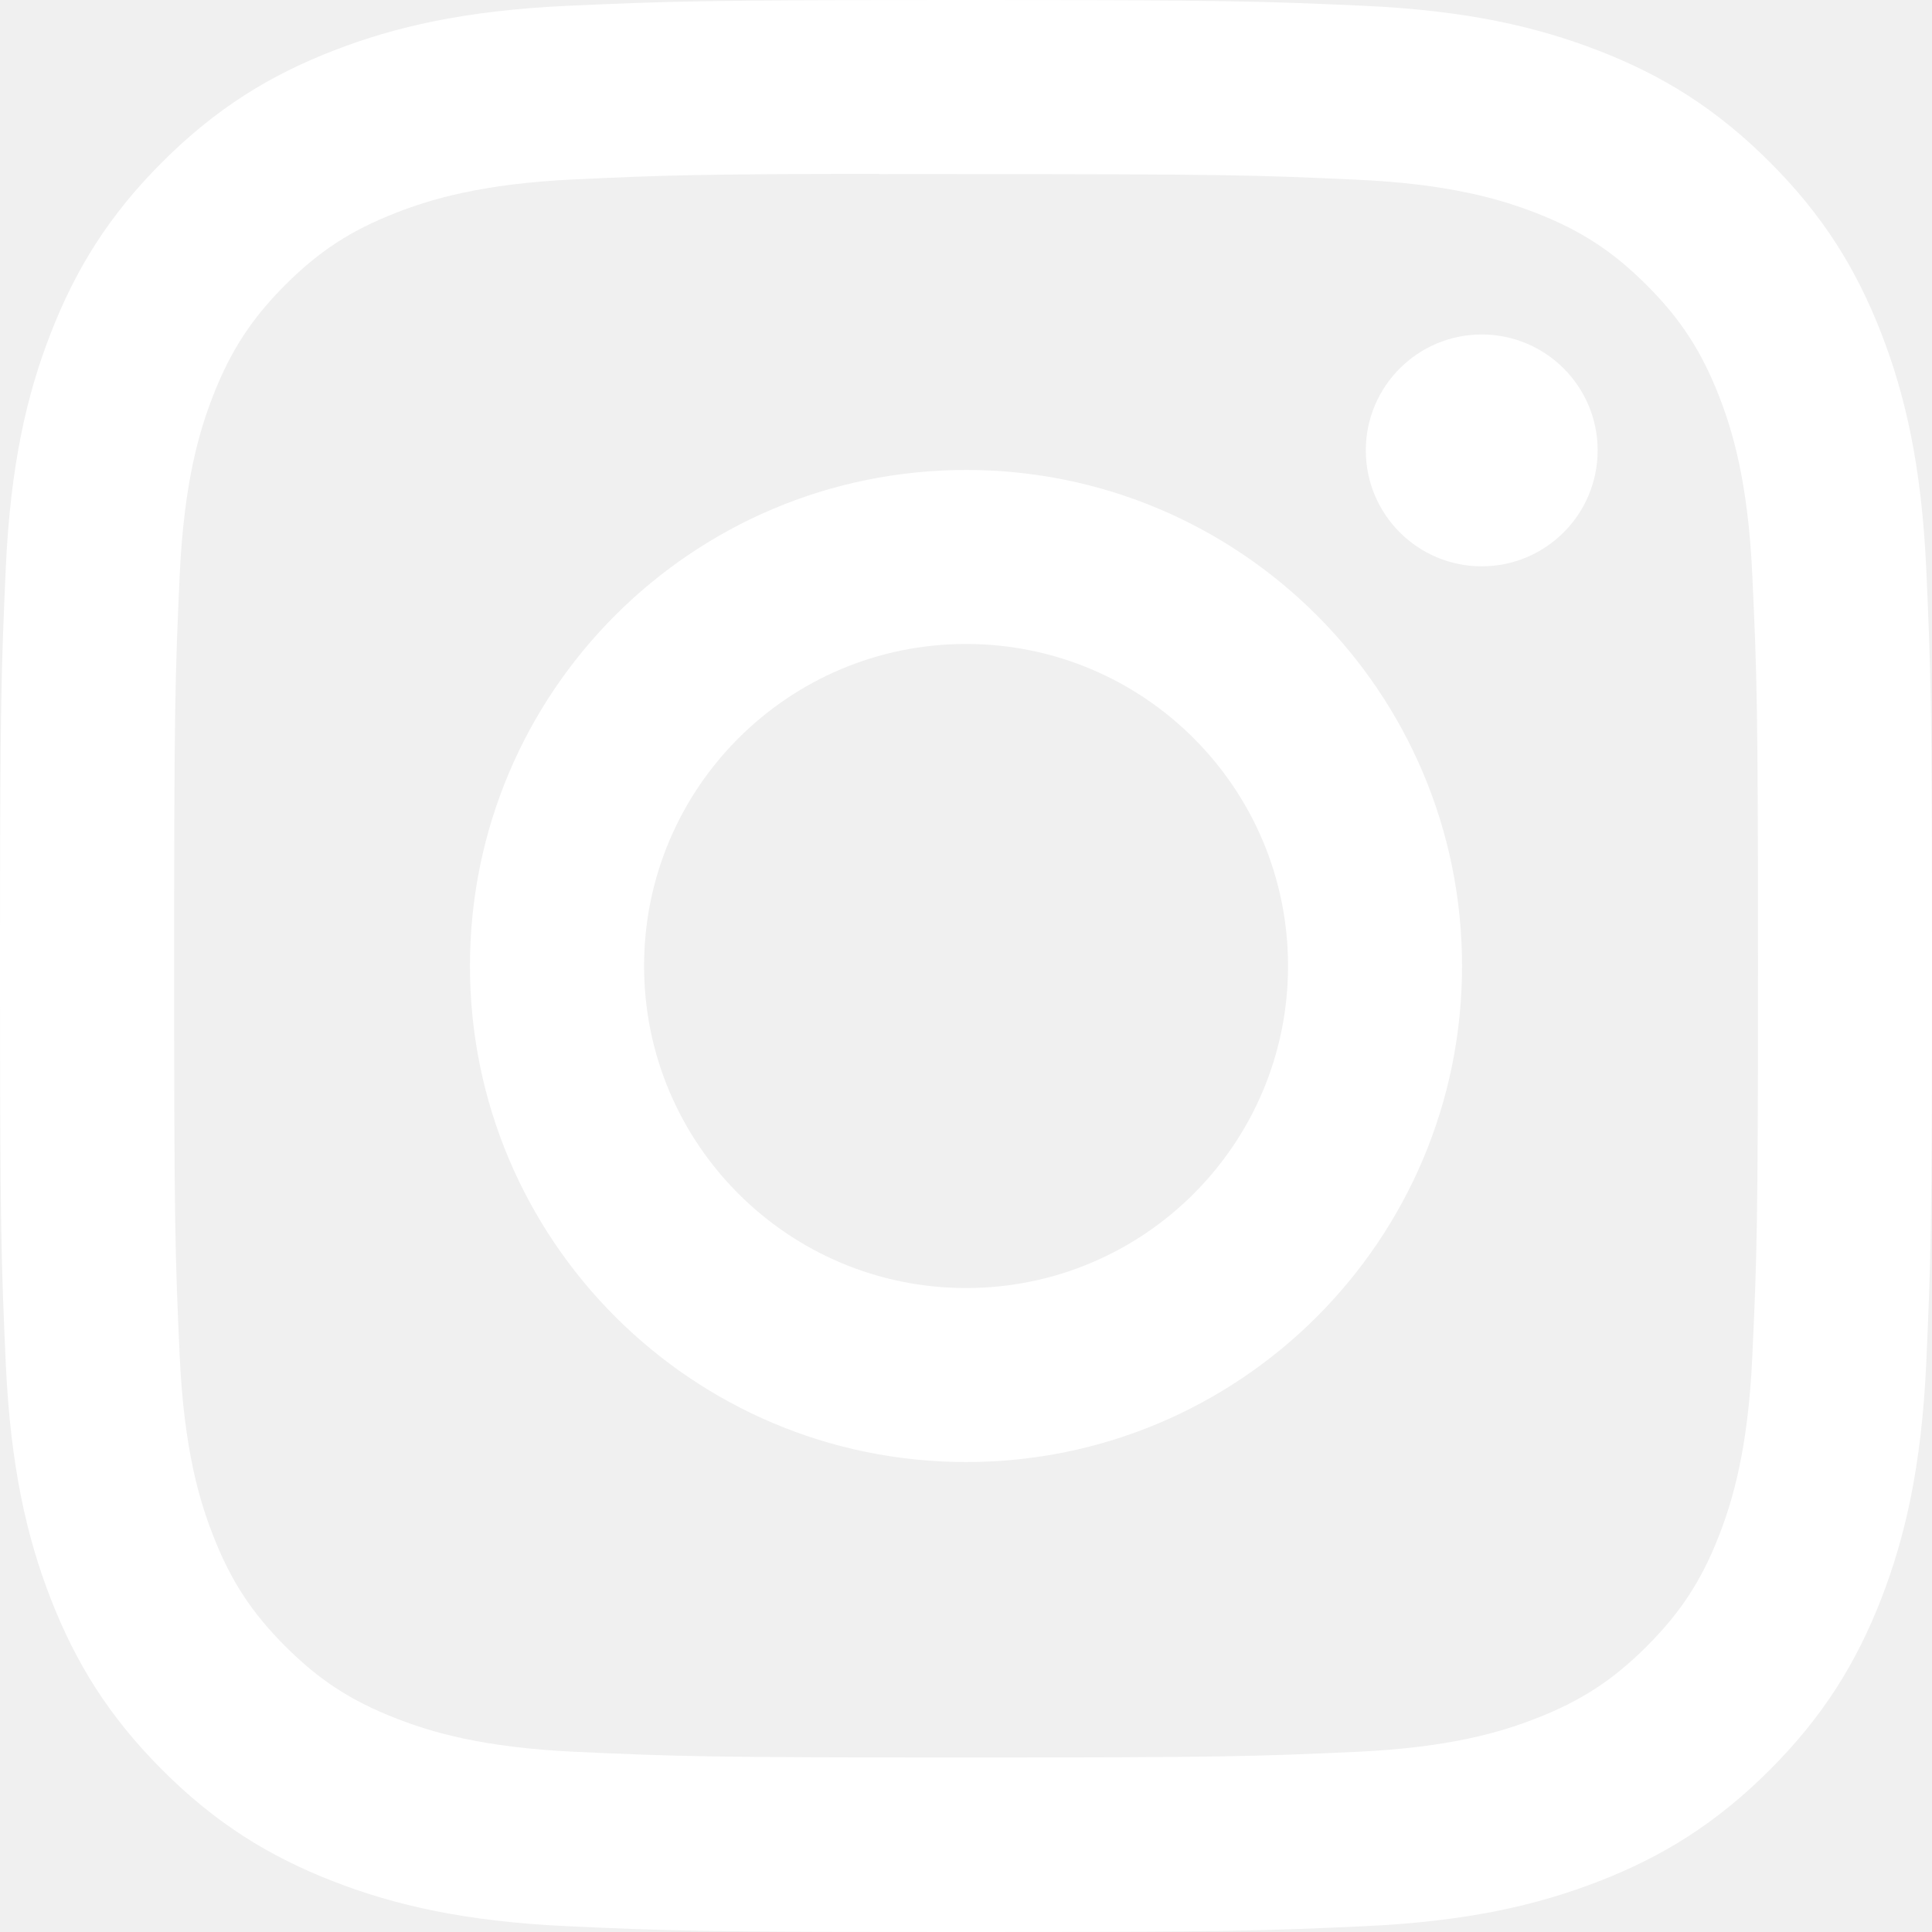
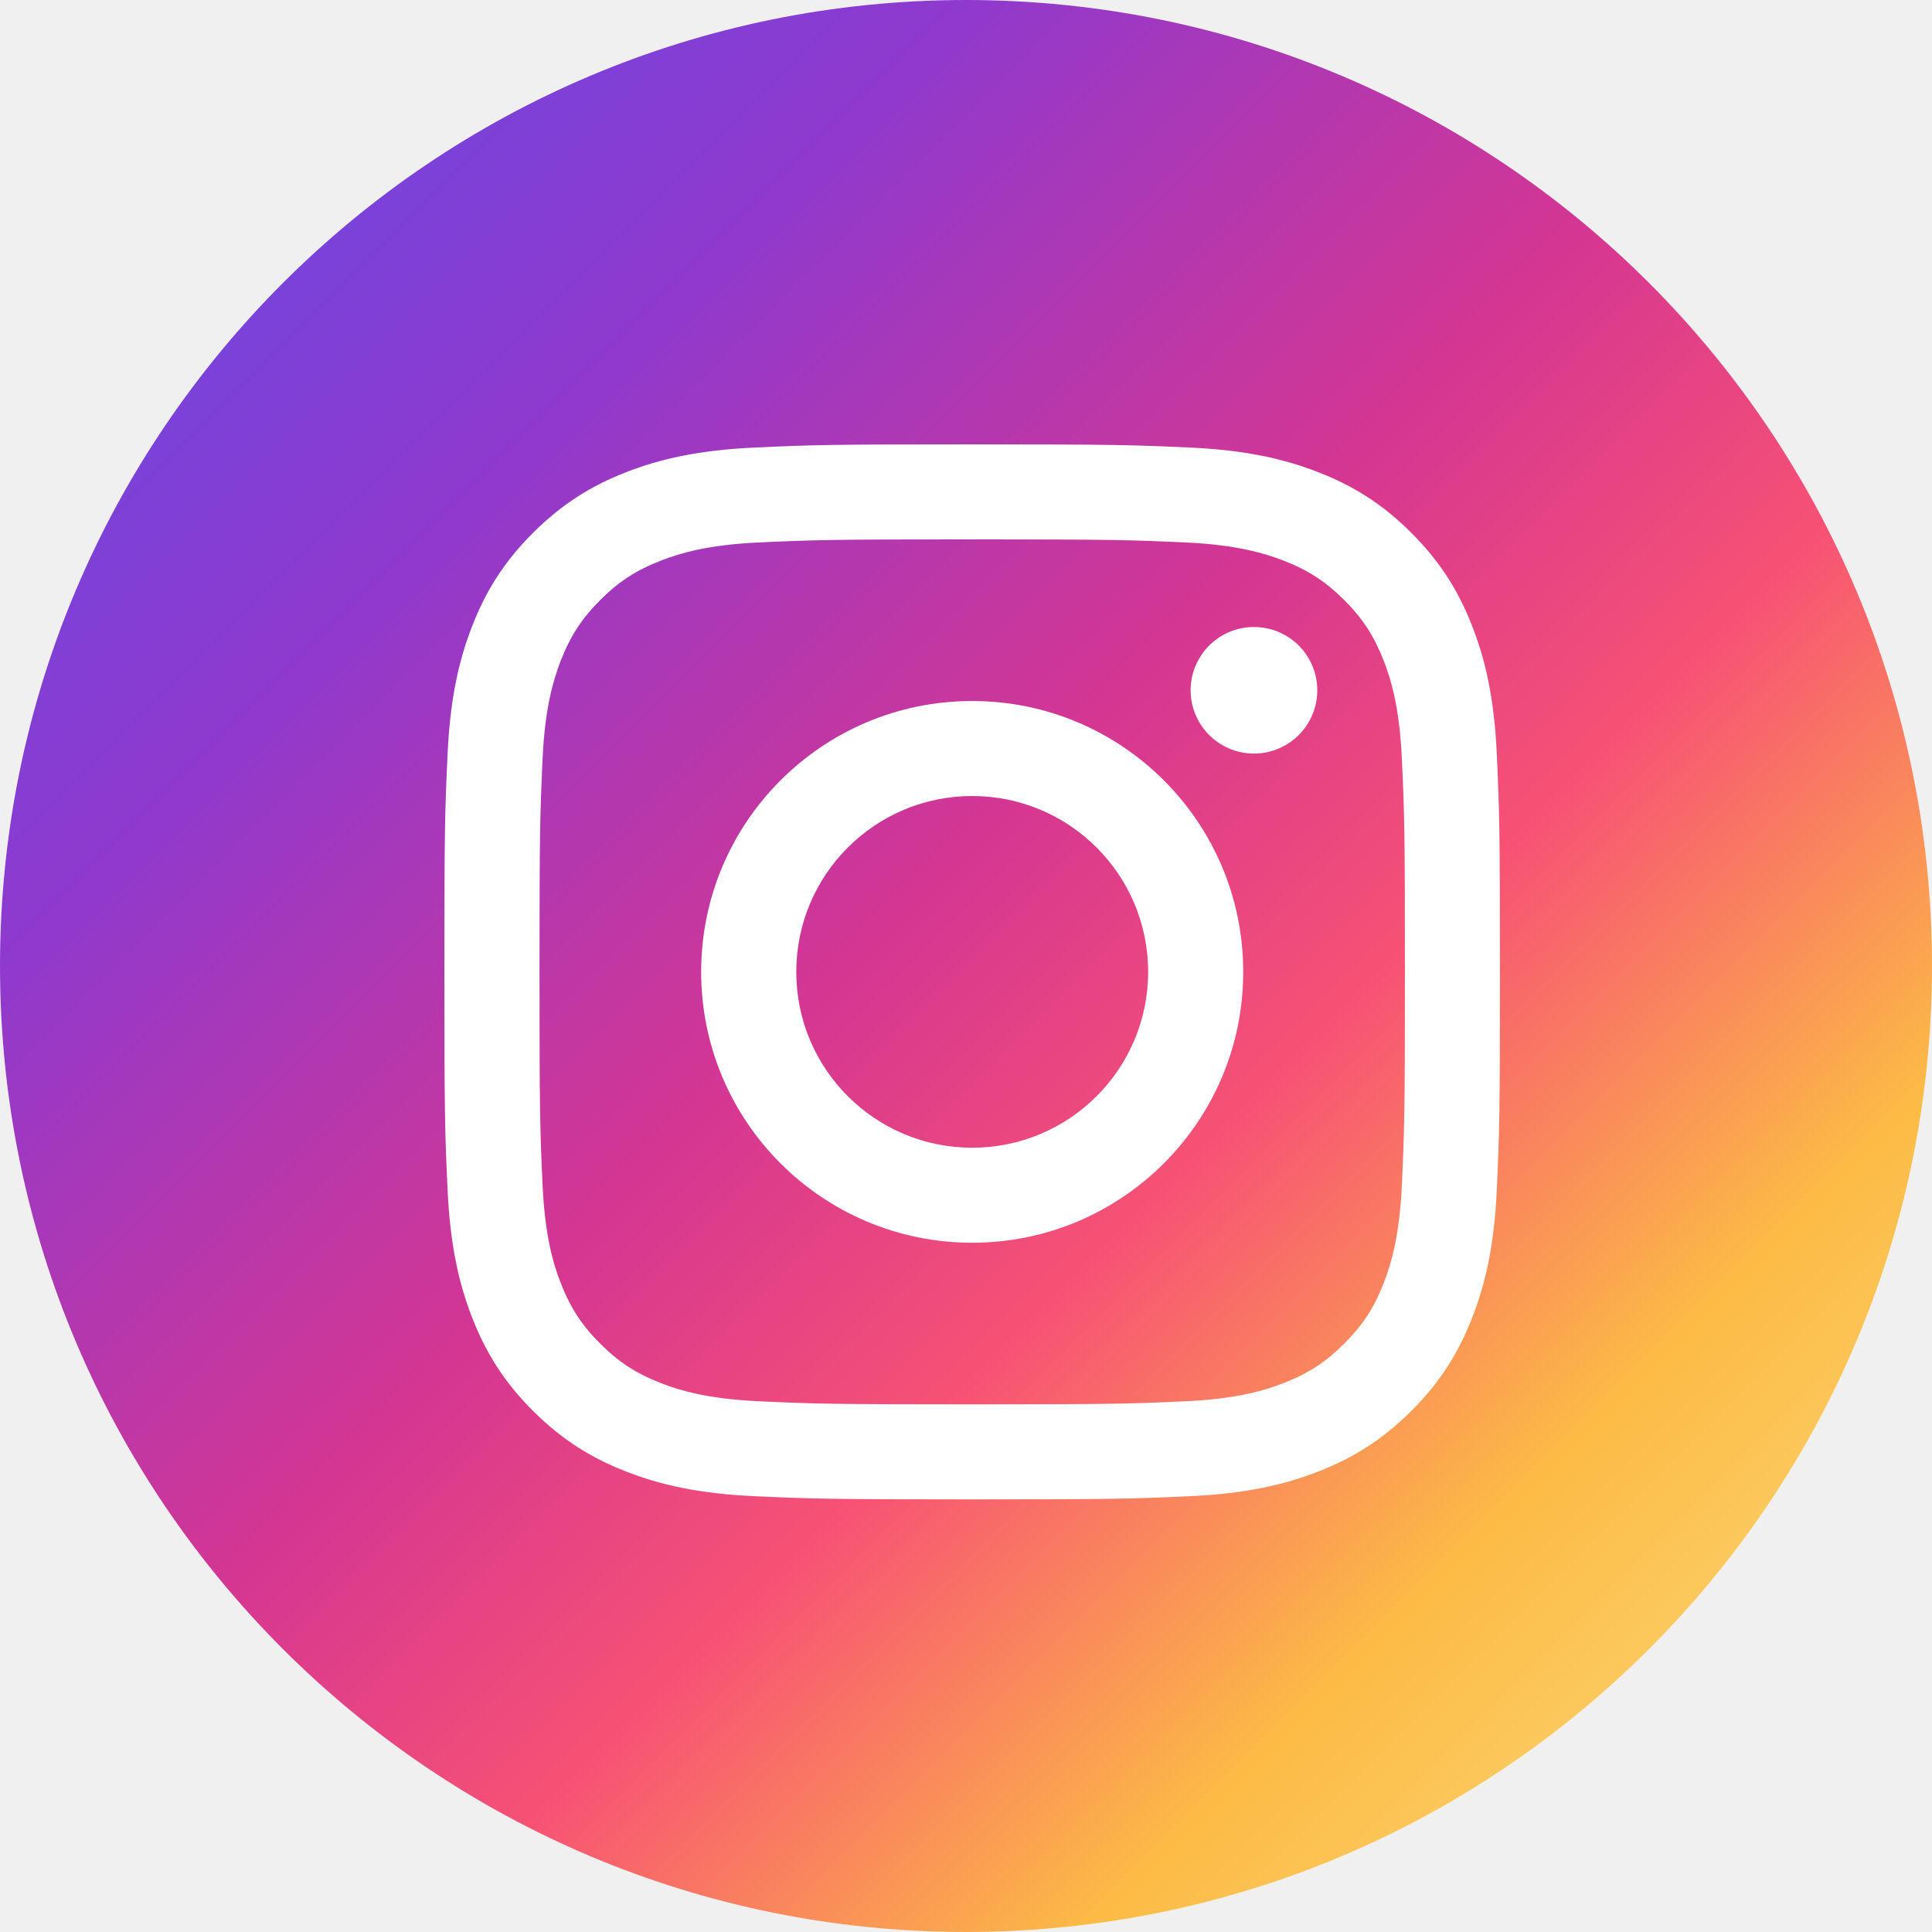
- <svg xmlns="http://www.w3.org/2000/svg" width="16" height="16" viewBox="0 0 16 16" fill="none">
-   <path d="M8.001 0C5.828 0 5.555 0.01 4.702 0.048C3.85 0.087 3.269 0.222 2.76 0.42C2.234 0.624 1.788 0.898 1.343 1.343C0.898 1.787 0.625 2.234 0.42 2.76C0.222 3.268 0.087 3.85 0.048 4.701C0.01 5.555 0 5.827 0 8C0 10.173 0.01 10.445 0.048 11.298C0.088 12.15 0.222 12.731 0.42 13.24C0.625 13.766 0.898 14.212 1.343 14.657C1.787 15.102 2.234 15.376 2.759 15.58C3.268 15.778 3.85 15.913 4.701 15.952C5.555 15.991 5.827 16 8 16C10.173 16 10.444 15.991 11.298 15.952C12.149 15.913 12.732 15.778 13.241 15.58C13.767 15.376 14.212 15.102 14.657 14.657C15.102 14.212 15.375 13.766 15.58 13.24C15.777 12.731 15.912 12.149 15.952 11.298C15.99 10.445 16 10.173 16 8C16 5.827 15.99 5.555 15.952 4.701C15.912 3.85 15.777 3.268 15.58 2.76C15.375 2.234 15.102 1.787 14.657 1.343C14.212 0.898 13.767 0.624 13.24 0.42C12.73 0.222 12.148 0.087 11.297 0.048C10.443 0.01 10.172 0 7.998 0H8.001ZM7.283 1.442C7.496 1.441 7.734 1.442 8.001 1.442C10.137 1.442 10.39 1.449 11.233 1.488C12.014 1.523 12.437 1.654 12.719 1.763C13.092 1.908 13.358 2.082 13.638 2.362C13.918 2.642 14.091 2.908 14.237 3.282C14.346 3.563 14.477 3.987 14.512 4.767C14.551 5.61 14.559 5.863 14.559 7.998C14.559 10.133 14.551 10.387 14.512 11.23C14.477 12.01 14.346 12.433 14.237 12.715C14.092 13.088 13.918 13.354 13.638 13.634C13.358 13.914 13.092 14.087 12.719 14.232C12.437 14.342 12.014 14.472 11.233 14.508C10.39 14.546 10.137 14.555 8.001 14.555C5.865 14.555 5.611 14.546 4.768 14.508C3.988 14.472 3.565 14.342 3.283 14.232C2.909 14.087 2.643 13.914 2.363 13.634C2.083 13.354 1.909 13.088 1.764 12.714C1.654 12.433 1.524 12.009 1.488 11.229C1.45 10.386 1.442 10.133 1.442 7.996C1.442 5.86 1.45 5.608 1.488 4.765C1.524 3.985 1.654 3.561 1.764 3.279C1.909 2.906 2.083 2.639 2.363 2.359C2.643 2.079 2.909 1.906 3.283 1.761C3.565 1.651 3.988 1.521 4.768 1.485C5.506 1.451 5.792 1.441 7.283 1.44V1.442ZM12.271 2.77C11.741 2.77 11.311 3.2 11.311 3.73C11.311 4.26 11.741 4.69 12.271 4.69C12.801 4.69 13.231 4.26 13.231 3.73C13.231 3.2 12.801 2.77 12.271 2.77V2.77ZM8.001 3.892C5.732 3.892 3.892 5.731 3.892 8C3.892 10.269 5.732 12.108 8.001 12.108C10.27 12.108 12.108 10.269 12.108 8C12.108 5.731 10.269 3.892 8.001 3.892H8.001ZM8.001 5.333C9.473 5.333 10.667 6.527 10.667 8C10.667 9.473 9.473 10.667 8.001 10.667C6.528 10.667 5.334 9.473 5.334 8C5.334 6.527 6.528 5.333 8.001 5.333Z" fill="white" />
+ <svg xmlns="http://www.w3.org/2000/svg" width="100" height="100" viewBox="0 0 100 100" fill="none">
+   <g clip-path="url(#clip0_3_5831)">
+     <rect width="100" height="100" rx="50" fill="white" />
+     <path fill-rule="evenodd" clip-rule="evenodd" d="M100 0H0V100H100V0ZM50.32 41.202C45.291 41.202 41.215 45.278 41.215 50.304C41.215 55.33 45.291 59.406 50.32 59.406C55.35 59.406 59.428 55.33 59.428 50.304C59.428 45.278 55.35 41.202 50.32 41.202ZM50.32 64.324C42.572 64.324 36.292 58.047 36.292 50.304C36.292 42.561 42.572 36.284 50.32 36.284C58.068 36.284 64.349 42.561 64.349 50.304C64.349 58.047 58.068 64.324 50.32 64.324ZM62.178 37.548C61.818 37.009 61.626 36.376 61.626 35.728C61.627 34.859 61.972 34.026 62.587 33.412C63.202 32.798 64.035 32.453 64.904 32.453H64.906C65.554 32.453 66.188 32.645 66.727 33.005C67.266 33.366 67.686 33.878 67.934 34.477C68.182 35.075 68.246 35.734 68.12 36.37C67.993 37.005 67.68 37.589 67.222 38.047C66.763 38.505 66.179 38.817 65.543 38.943C64.907 39.069 64.248 39.004 63.649 38.756C63.05 38.507 62.538 38.087 62.178 37.548ZM34.209 71.59C35.172 71.964 36.619 72.407 39.283 72.529C42.162 72.661 43.025 72.688 50.32 72.688C57.616 72.688 58.481 72.661 61.361 72.529C64.025 72.408 65.473 71.964 66.434 71.59C67.71 71.093 68.621 70.501 69.577 69.547C70.533 68.593 71.124 67.683 71.621 66.409C71.993 65.447 72.439 64 72.56 61.338C72.693 58.458 72.719 57.596 72.719 50.304C72.719 43.013 72.693 42.151 72.56 39.27C72.439 36.608 71.996 35.161 71.621 34.2C71.124 32.925 70.534 32.014 69.577 31.059C68.62 30.104 67.71 29.511 66.434 29.017C65.47 28.645 64.025 28.199 61.361 28.077C58.479 27.947 57.613 27.919 50.32 27.919C43.028 27.919 42.163 27.945 39.283 28.077C36.619 28.198 35.171 28.642 34.209 29.017C32.932 29.511 32.023 30.103 31.067 31.059C30.111 32.015 29.52 32.925 29.023 34.2C28.652 35.164 28.205 36.608 28.084 39.27C27.953 42.151 27.925 43.013 27.925 50.304C27.925 57.596 27.951 58.46 28.084 61.338C28.205 64 28.648 65.448 29.023 66.409C29.518 67.683 30.11 68.592 31.067 69.547C32.024 70.502 32.934 71.093 34.209 71.59ZM32.425 24.434C34.161 23.759 36.148 23.298 39.057 23.165C41.971 23.031 42.903 23 50.322 23C57.742 23 58.673 23.033 61.586 23.165C64.492 23.296 66.479 23.759 68.218 24.434C70.012 25.131 71.537 26.063 73.055 27.583C74.573 29.102 75.507 30.624 76.206 32.42C76.882 34.154 77.343 36.14 77.475 39.047C77.608 41.958 77.638 42.889 77.638 50.304C77.638 57.719 77.608 58.647 77.475 61.561C77.345 64.468 76.882 66.453 76.206 68.188C75.507 69.984 74.576 71.508 73.055 73.025C71.534 74.542 70.012 75.475 68.215 76.174C66.479 76.849 64.493 77.31 61.584 77.443C58.671 77.577 57.74 77.608 50.32 77.608C42.901 77.608 41.971 77.575 39.057 77.443C36.148 77.31 34.164 76.849 32.425 76.174C30.628 75.475 29.106 74.542 27.586 73.025C26.065 71.508 25.132 69.984 24.434 68.188C23.759 66.453 23.298 64.468 23.166 61.561C23.031 58.65 23 57.719 23 50.304C23 42.889 23.031 41.958 23.166 39.047C23.298 36.14 23.759 34.155 24.434 32.42C25.132 30.623 26.065 29.1 27.586 27.583C29.106 26.066 30.628 25.131 32.425 24.434Z" fill="url(#paint0_linear_3_5831)" />
+   </g>
+   <defs>
+     <linearGradient id="paint0_linear_3_5831" x1="98.078" y1="100" x2="-1.922" y2="-2.69172e-06" gradientUnits="userSpaceOnUse">
+       <stop stop-color="#FBE18A" />
+       <stop offset="0.21" stop-color="#FCBB45" />
+       <stop offset="0.38" stop-color="#F75274" />
+       <stop offset="0.52" stop-color="#D53692" />
+       <stop offset="0.74" stop-color="#8F39CE" />
+       <stop offset="1" stop-color="#5B4FE9" />
+     </linearGradient>
+     <clipPath id="clip0_3_5831">
+       <rect width="100" height="100" rx="50" fill="white" />
+     </clipPath>
+   </defs>
</svg>
